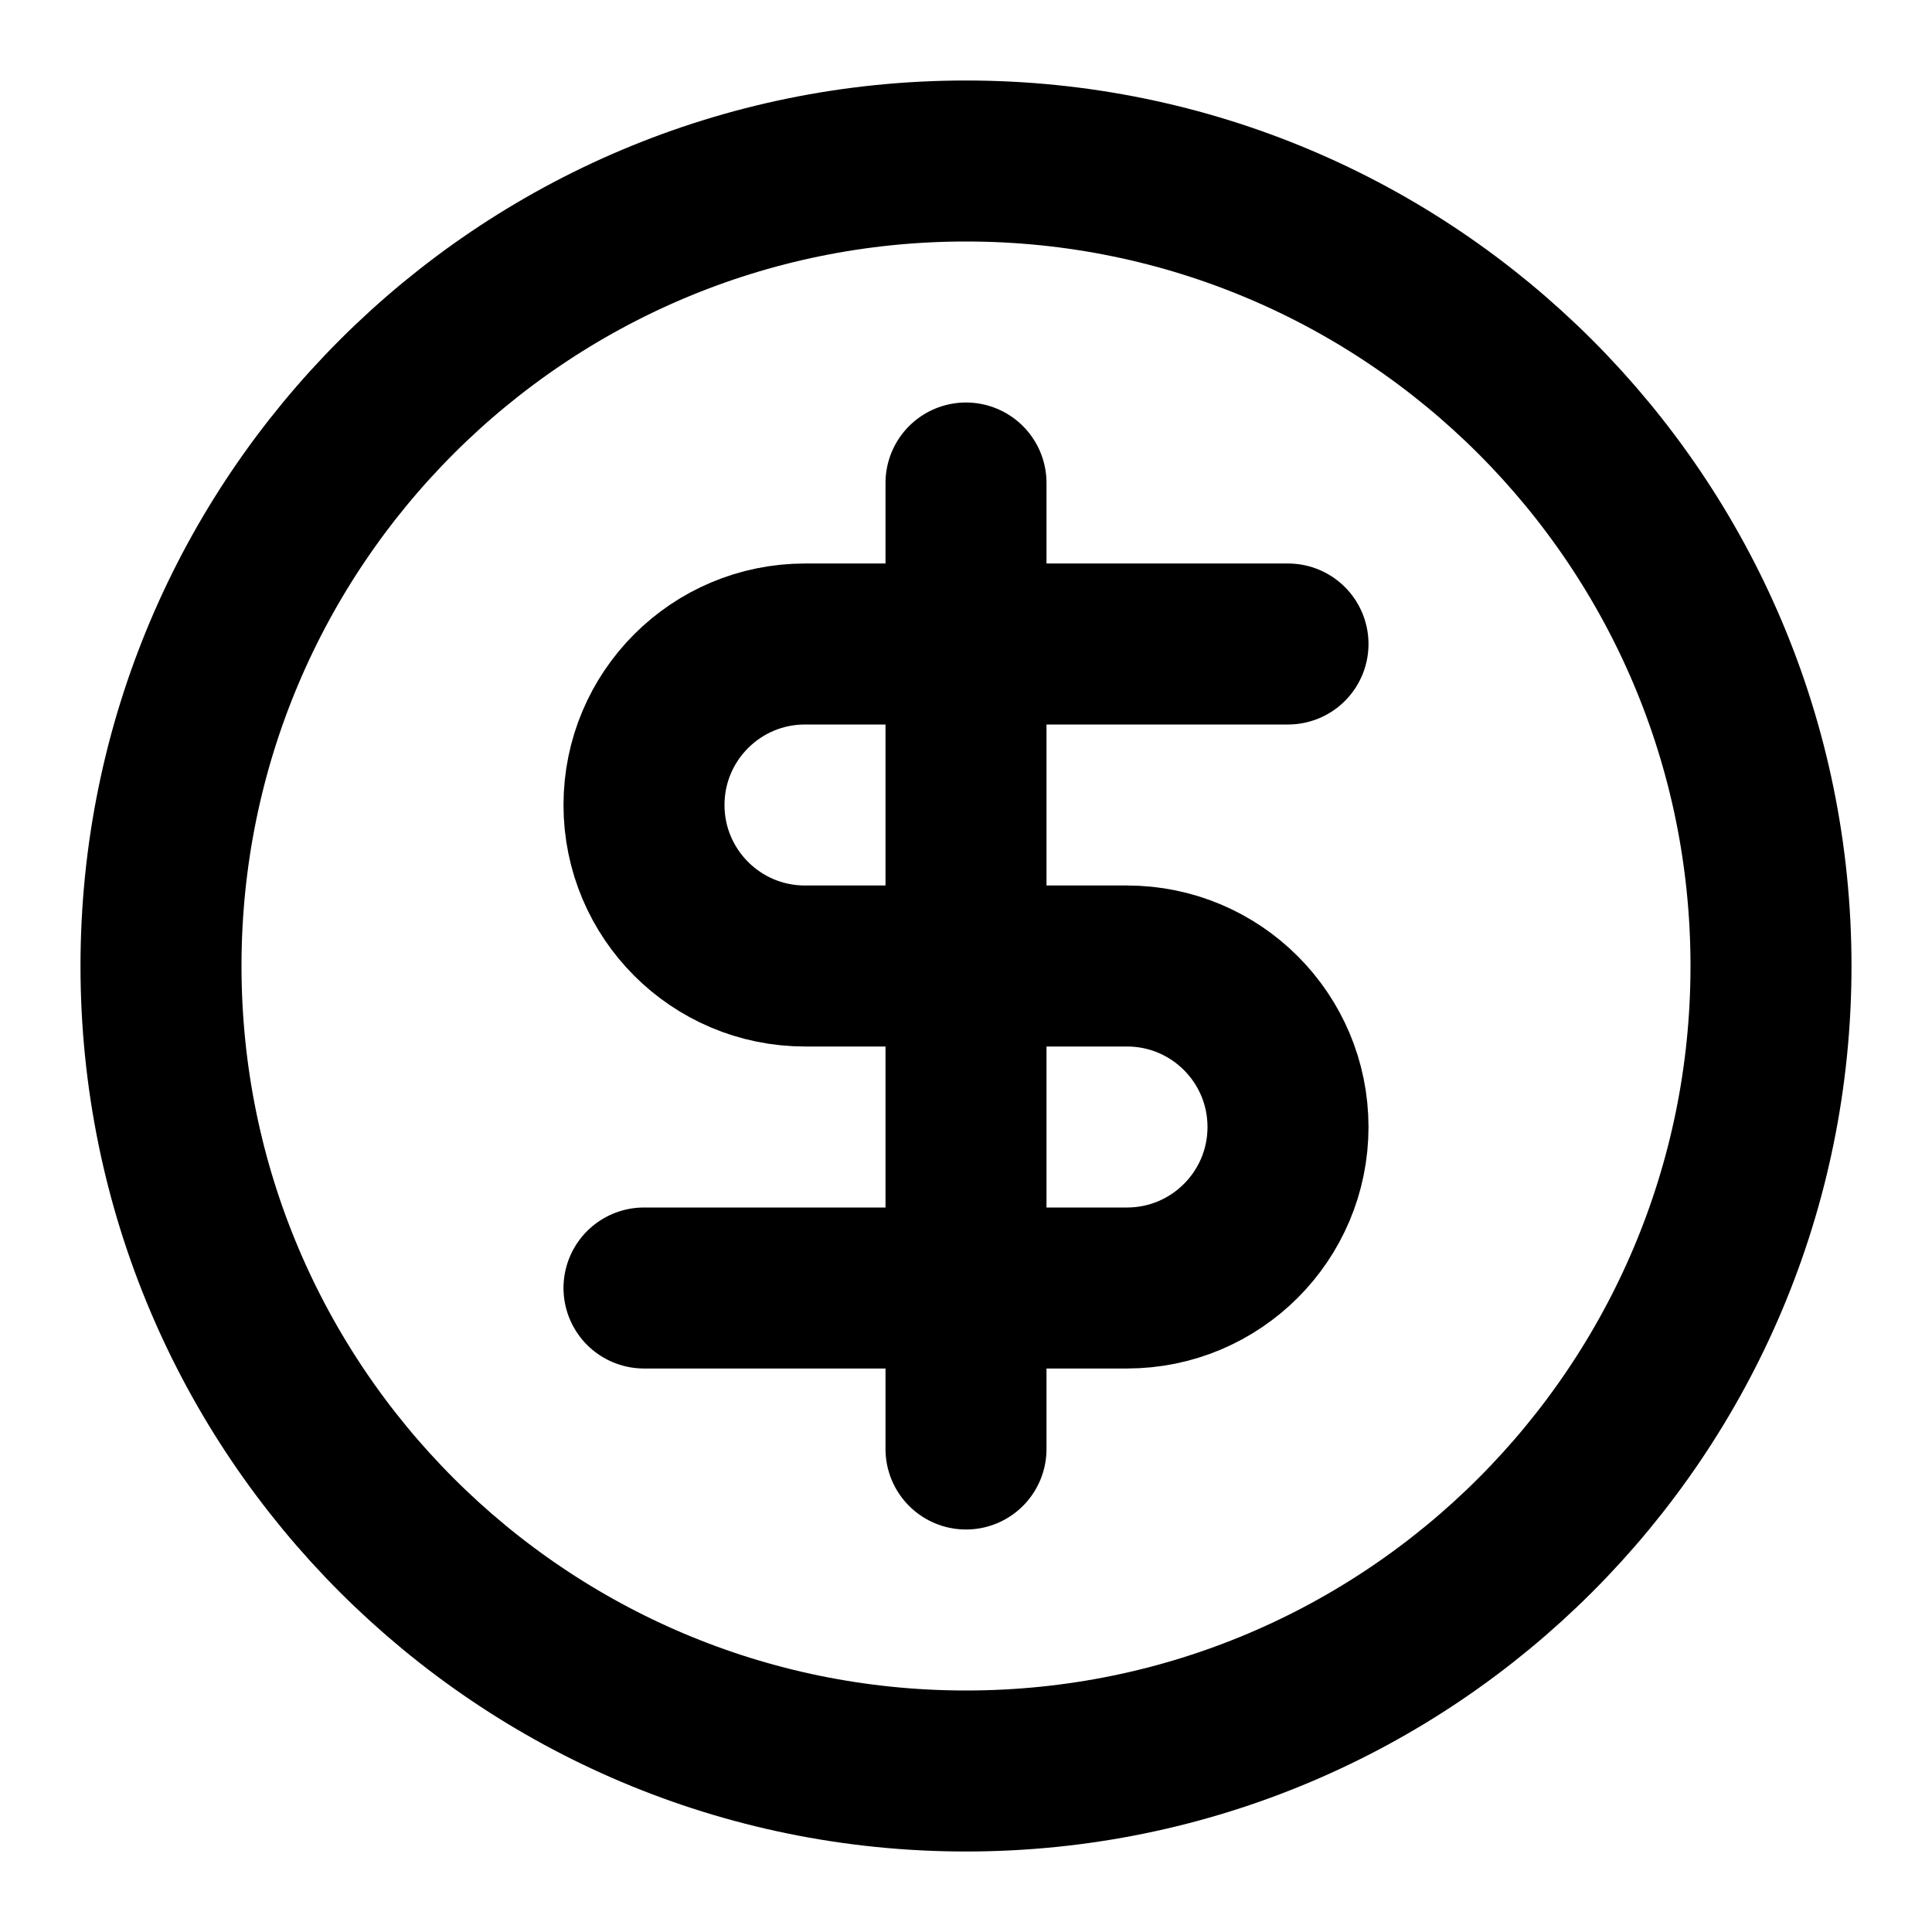
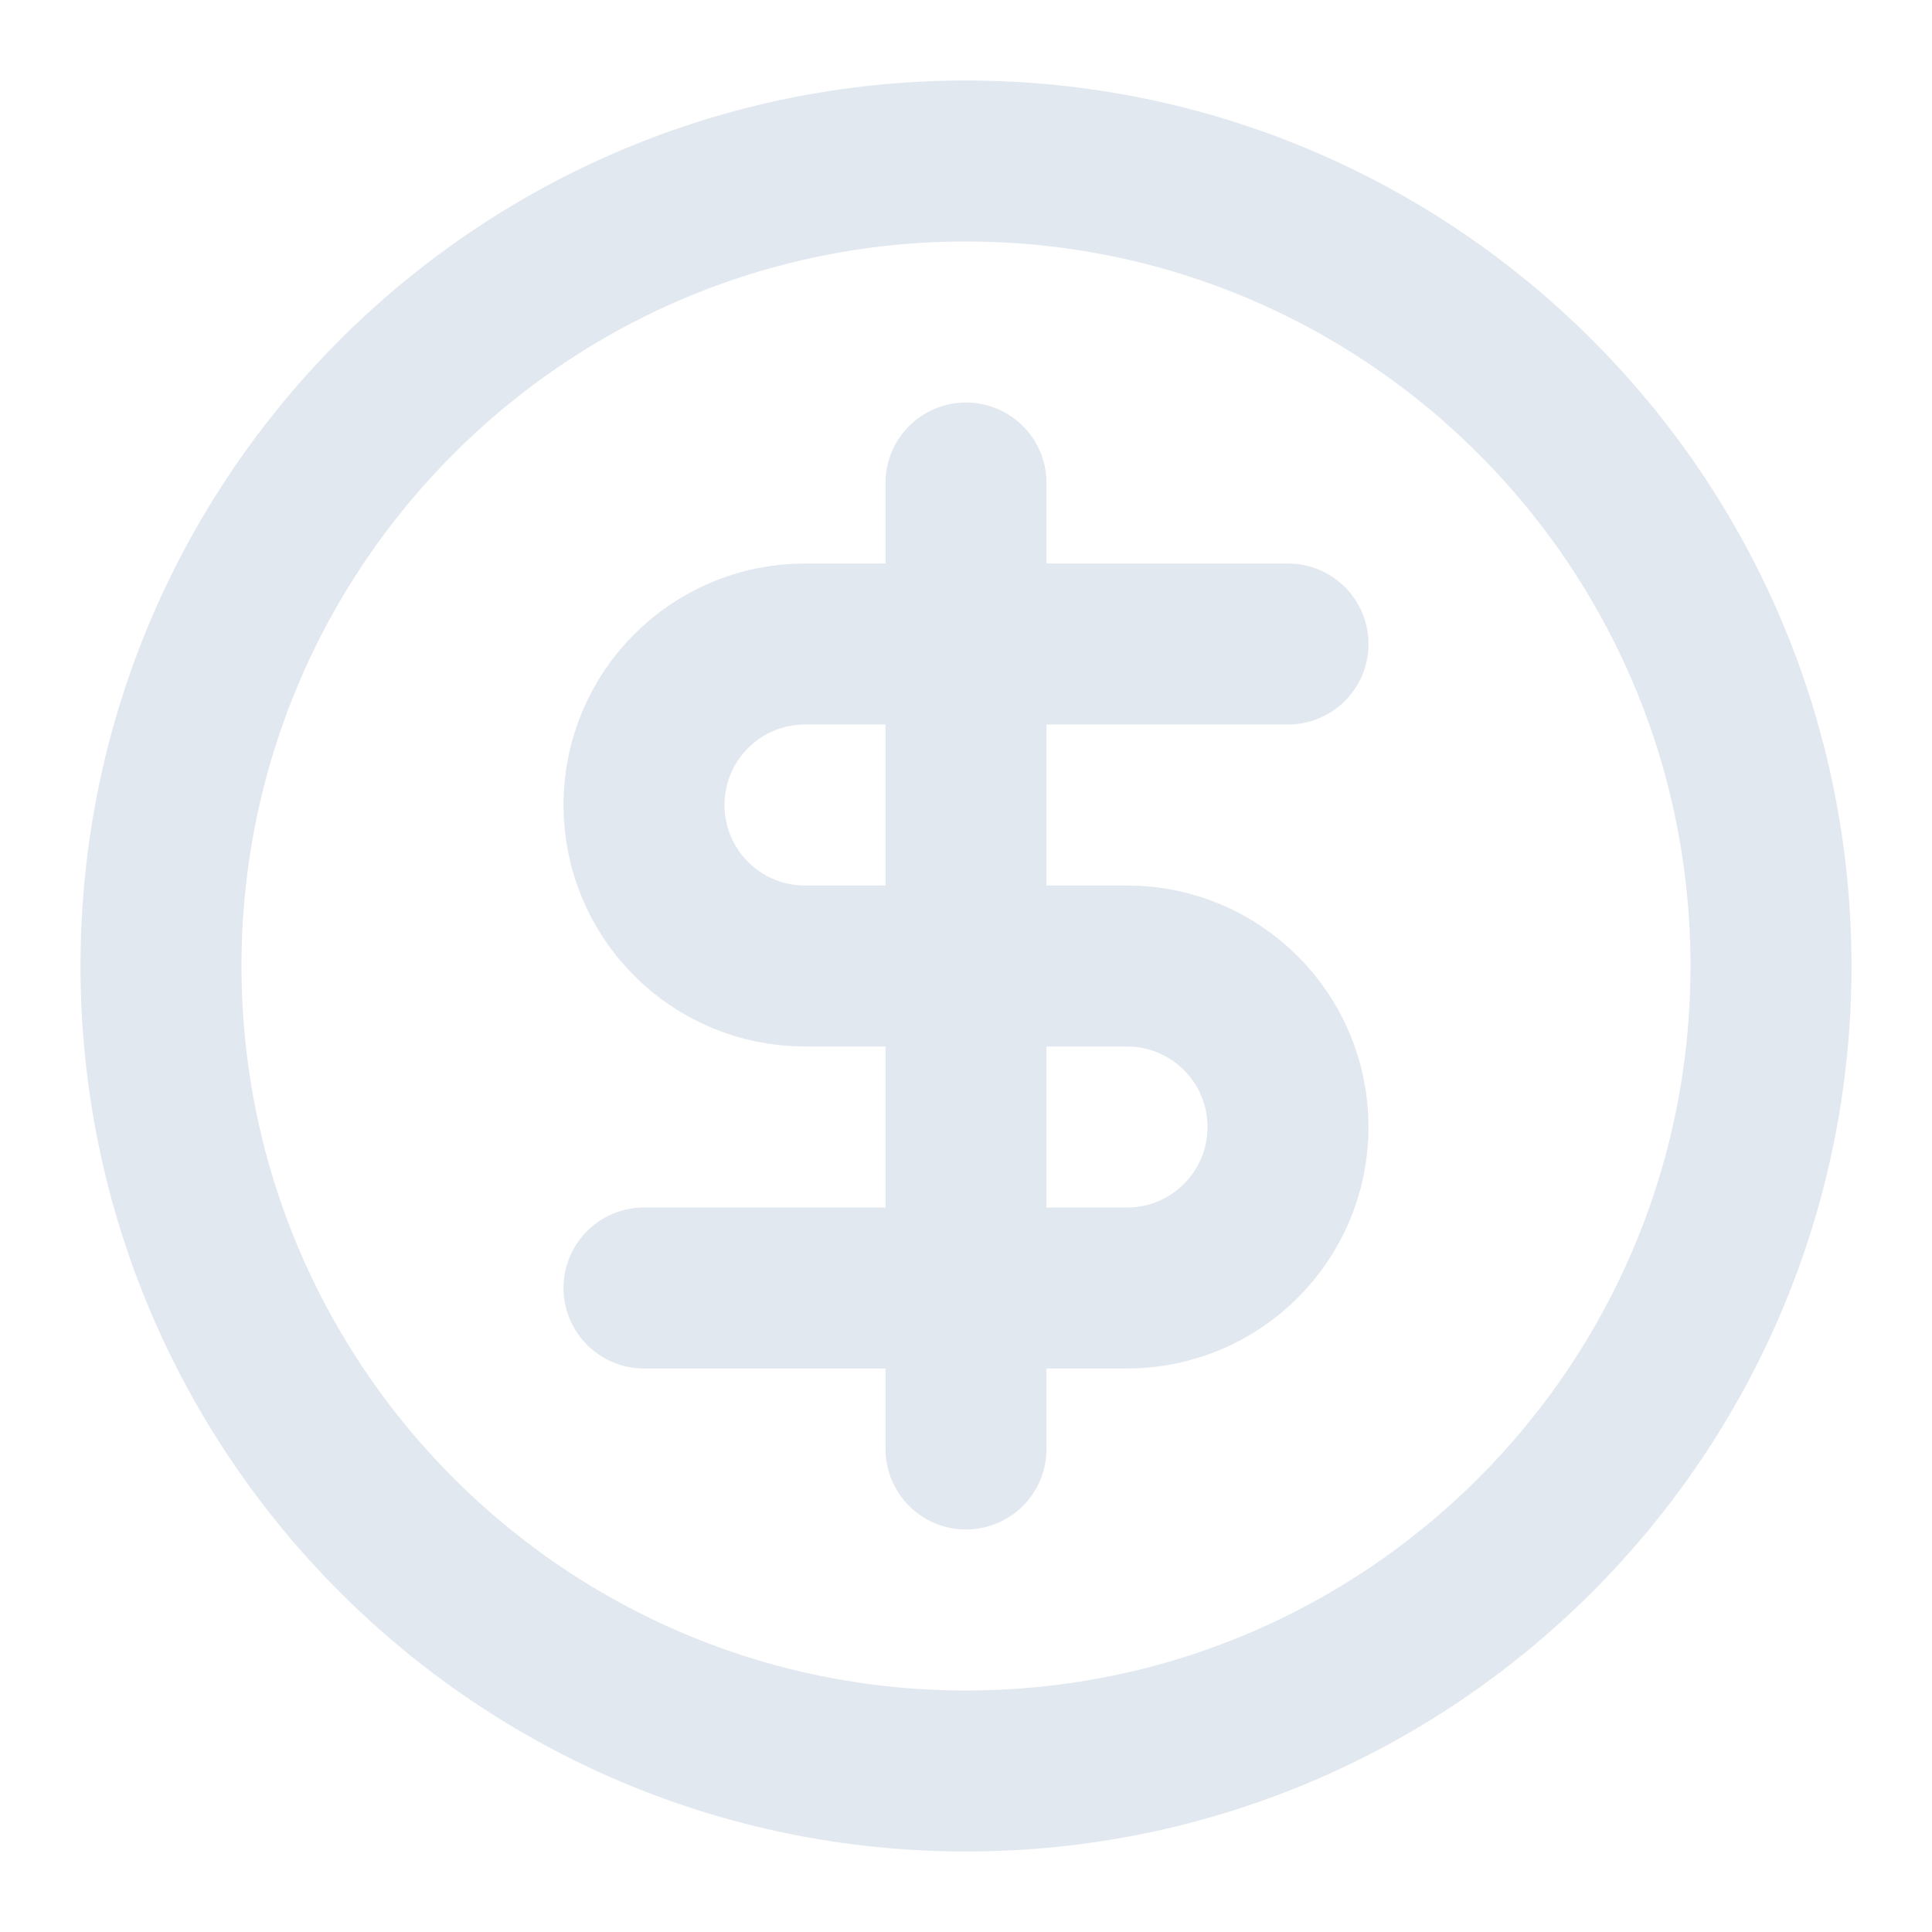
- <svg xmlns="http://www.w3.org/2000/svg" viewBox="0 0 24 24" fill="none" stroke="currentColor" stroke-width="2" stroke-linecap="round" stroke-linejoin="round">
+ <svg xmlns="http://www.w3.org/2000/svg" viewBox="0 0 24 24" fill="none" stroke="#e2e8f0" stroke-width="2" stroke-linecap="round" stroke-linejoin="round">
  <circle cx="12" cy="12" r="10" />
  <path d="M16 8h-6a2 2 0 1 0 0 4h4a2 2 0 1 1 0 4H8" />
  <path d="M12 18V6" />
</svg>
